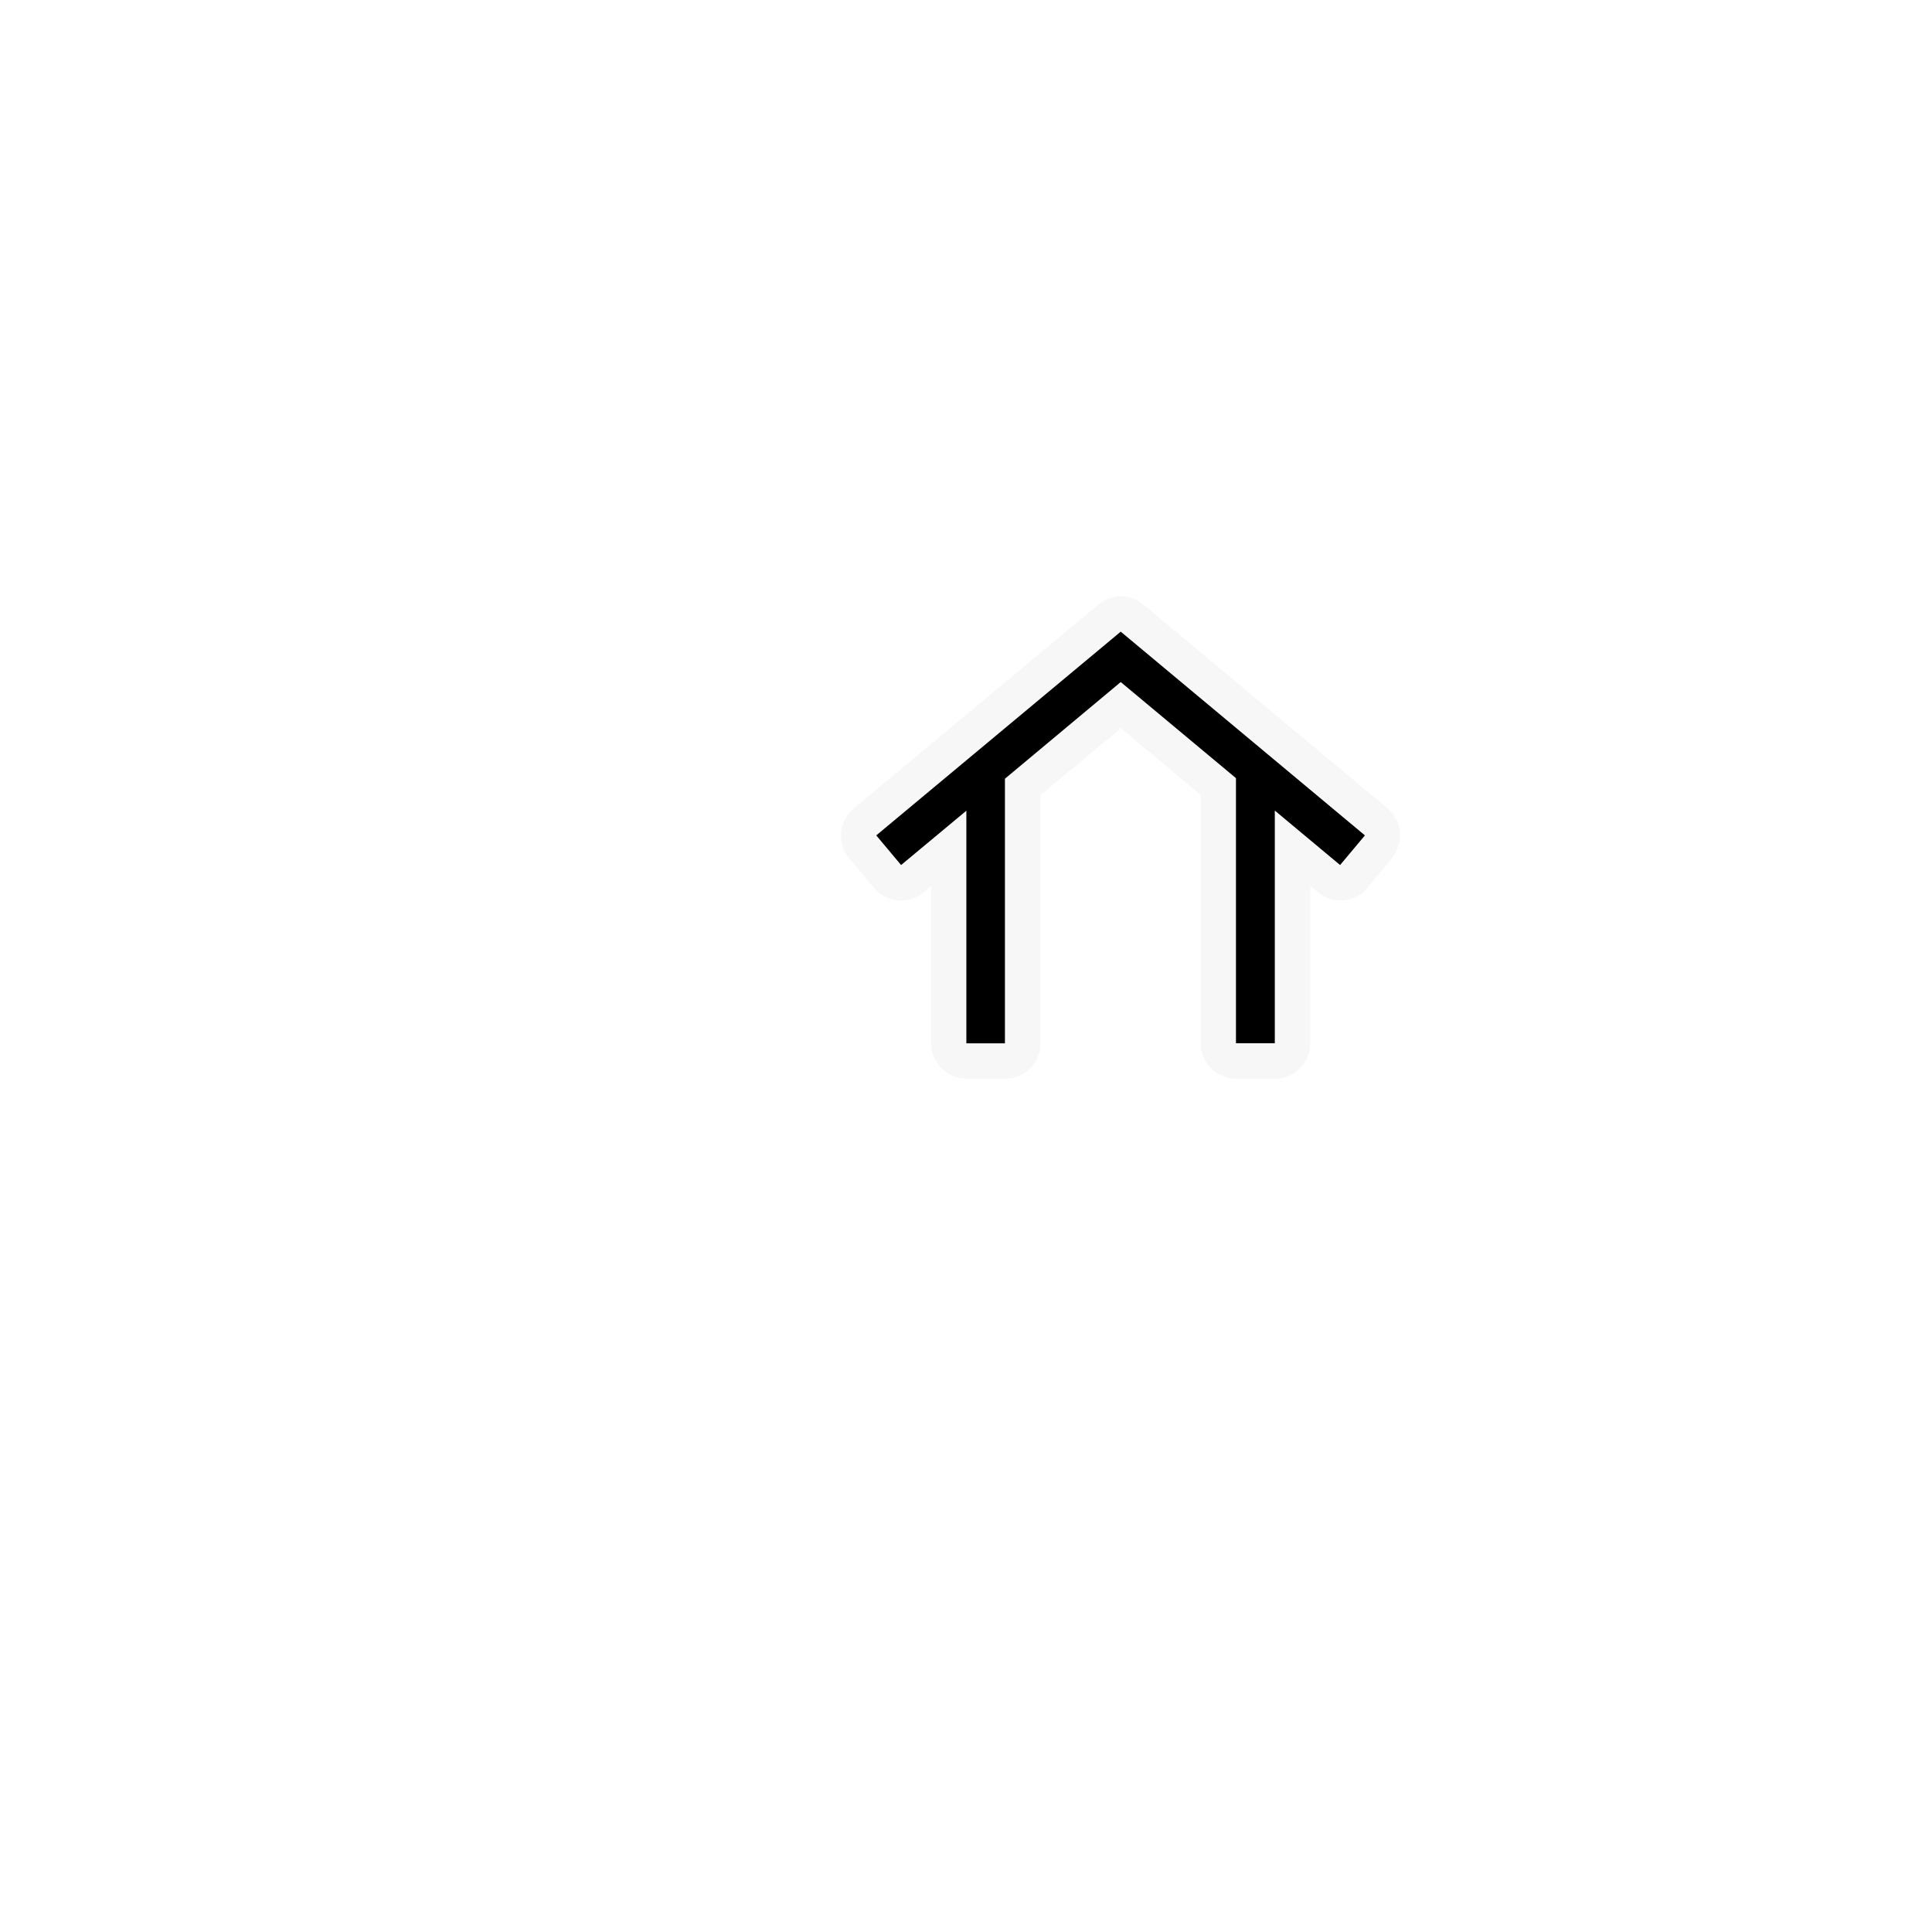
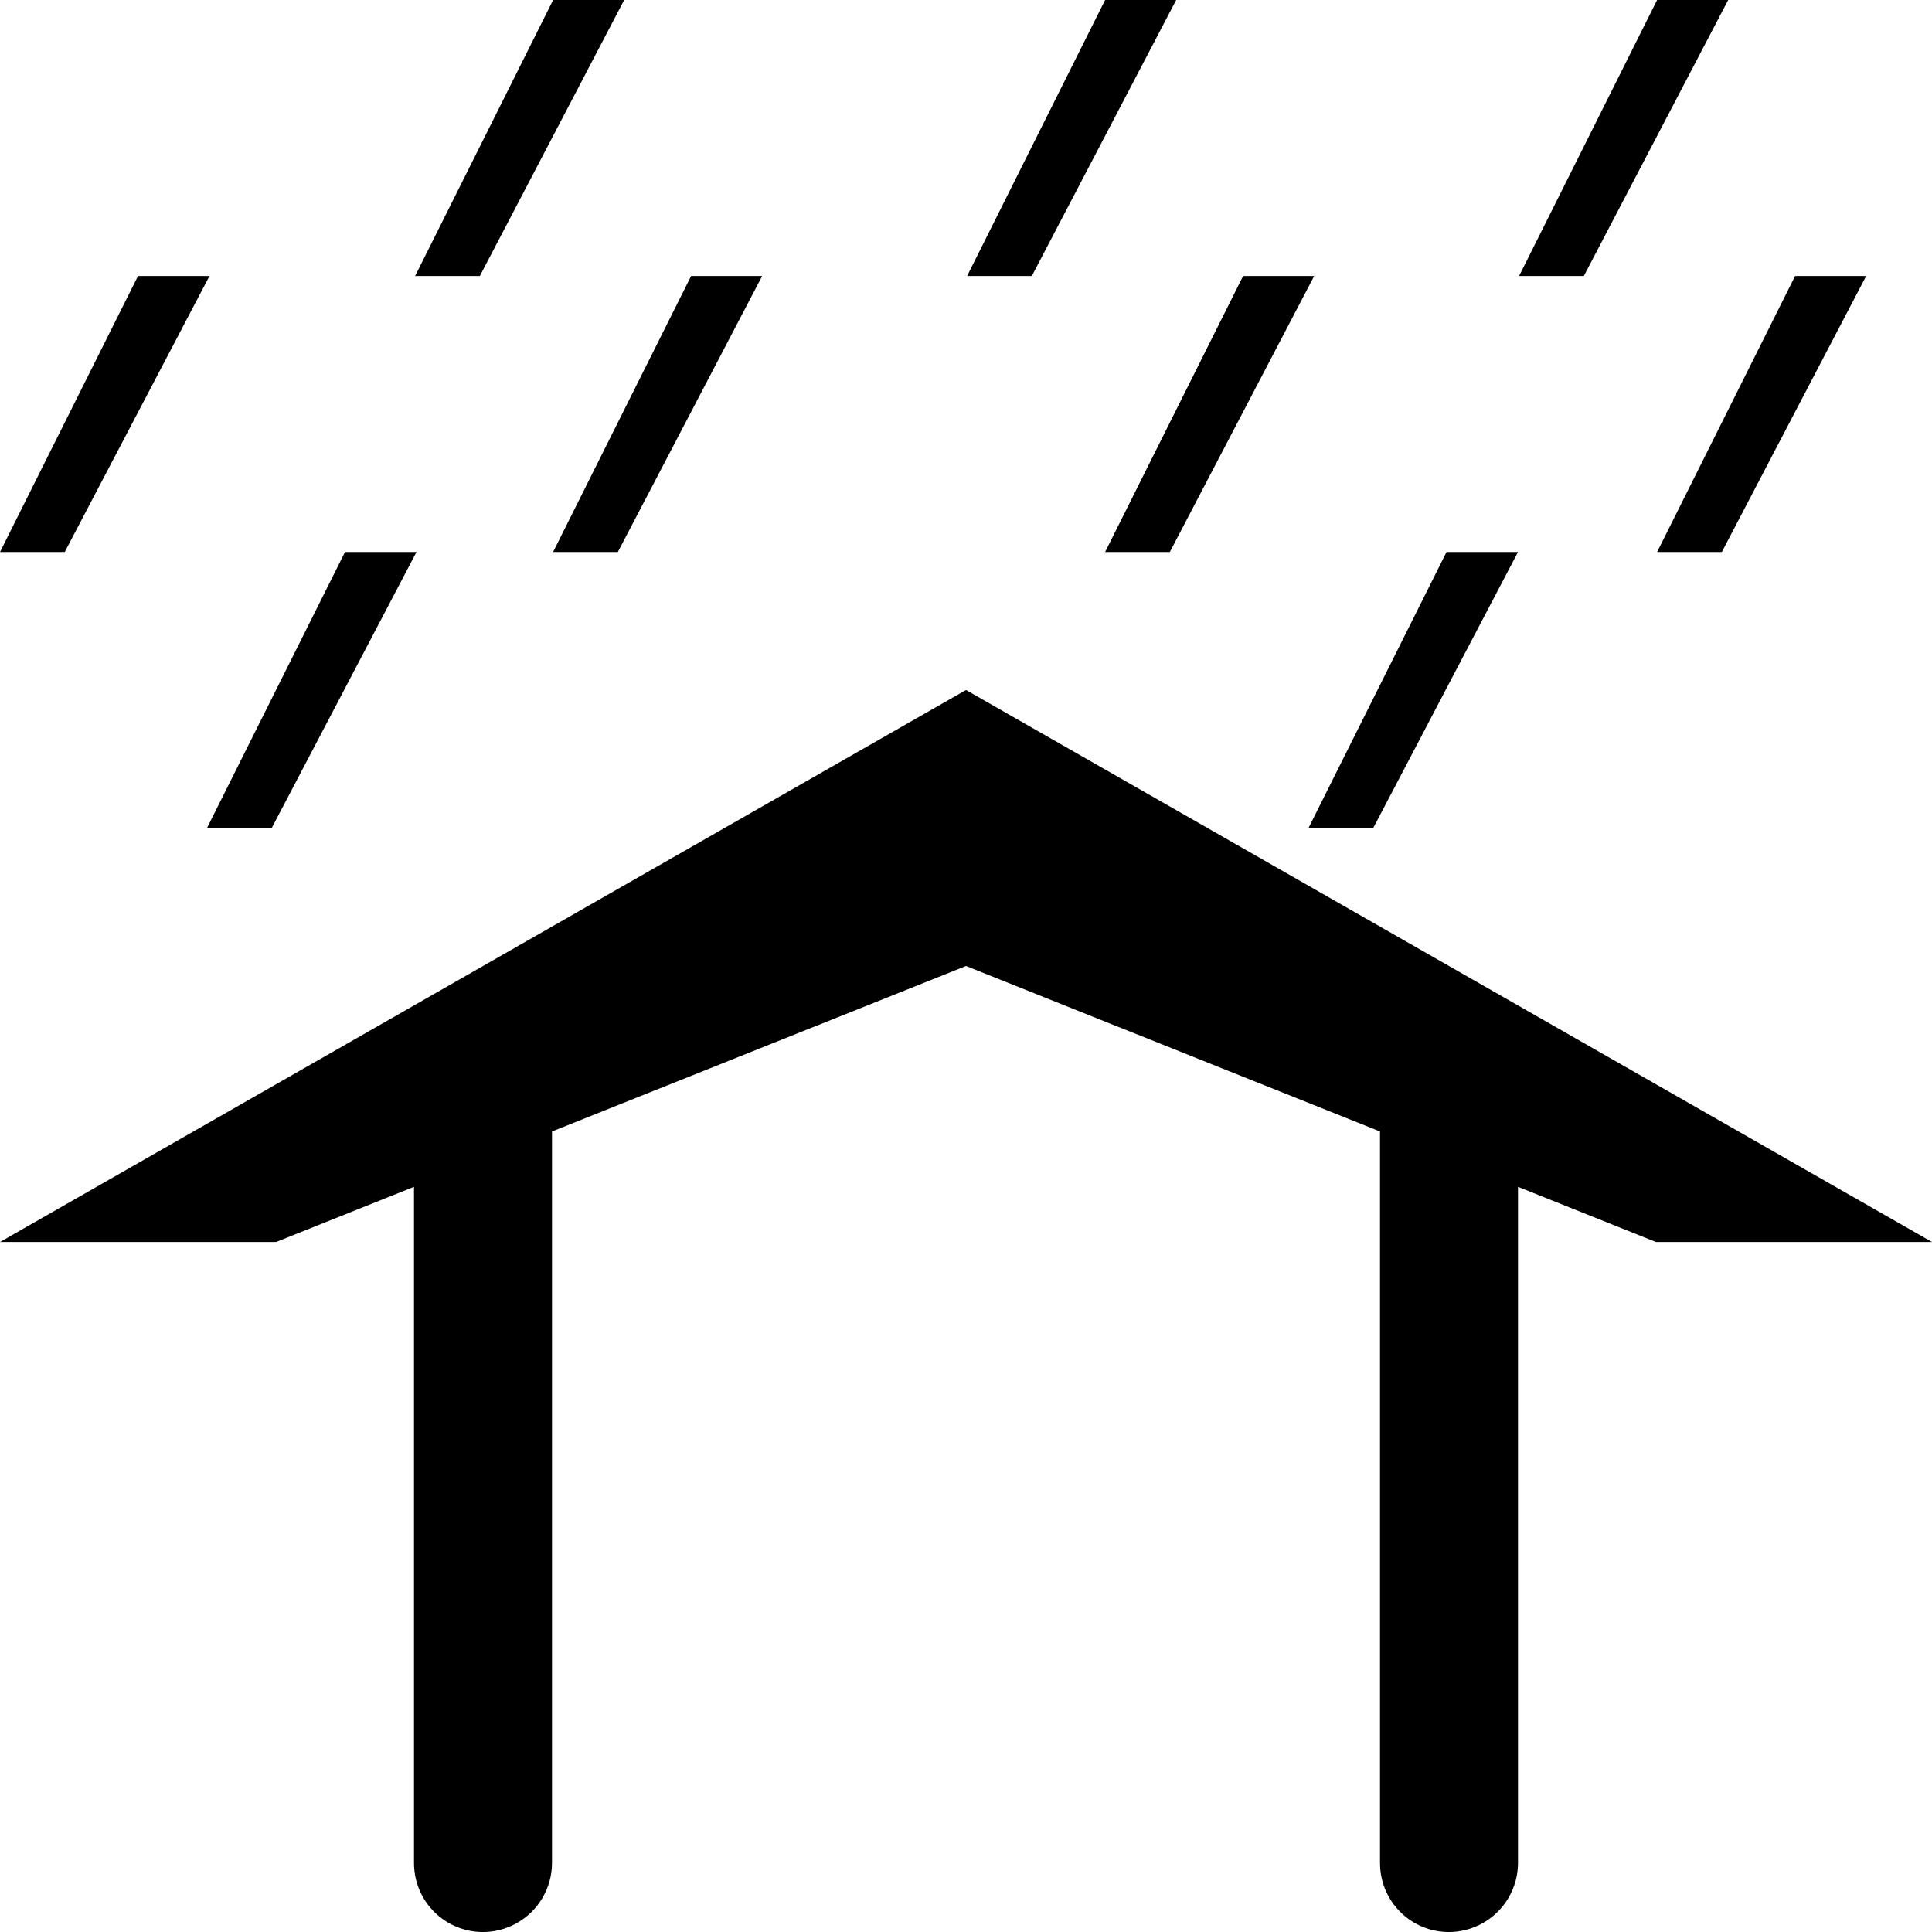
- <svg xmlns="http://www.w3.org/2000/svg" xmlns:xlink="http://www.w3.org/1999/xlink" width="50" height="50" viewBox="0 0 13.229 13.229" version="1.1" id="svg8">
-   <defs id="defs2" />
-   <g id="layer1" style="display:inline" transform="translate(0,-283.7708)">
-     <path xlink:href="#path823" style="color:#000000;font-style:normal;font-variant:normal;font-weight:normal;font-stretch:normal;font-size:medium;line-height:normal;font-family:sans-serif;font-variant-ligatures:normal;font-variant-position:normal;font-variant-caps:normal;font-variant-numeric:normal;font-variant-alternates:normal;font-feature-settings:normal;text-indent:0;text-align:start;text-decoration:none;text-decoration-line:none;text-decoration-style:solid;text-decoration-color:#000000;letter-spacing:normal;word-spacing:normal;text-transform:none;writing-mode:lr-tb;direction:ltr;text-orientation:mixed;dominant-baseline:auto;baseline-shift:baseline;text-anchor:start;white-space:normal;shape-padding:0;clip-rule:nonzero;display:inline;overflow:visible;visibility:visible;opacity:0.5;isolation:auto;mix-blend-mode:normal;color-interpolation:sRGB;color-interpolation-filters:linearRGB;solid-color:#000000;solid-opacity:1;vector-effect:none;fill:#efefef;fill-opacity:1;fill-rule:evenodd;stroke:none;stroke-width:1px;stroke-linecap:butt;stroke-linejoin:miter;stroke-miterlimit:4;stroke-dasharray:none;stroke-dashoffset:0;stroke-opacity:1;color-rendering:auto;image-rendering:auto;shape-rendering:auto;text-rendering:auto;enable-background:accumulate" id="path838" d="m 7.672,287.854 a 0.242,0.242 0 0 0 -0.152,0.057 l -1.674,1.395 a 0.242,0.242 0 0 0 -0.031,0.342 l 0.17,0.203 a 0.242,0.242 0 0 0 0.34,0.029 l 0.051,-0.043 v 1.078 a 0.242,0.242 0 0 0 0.242,0.242 h 0.264 a 0.242,0.242 0 0 0 0.242,-0.242 v -1.699 l 0.551,-0.459 l 0.547,0.457 v 1.701 a 0.242,0.242 0 0 0 0.242,0.242 h 0.266 a 0.242,0.242 0 0 0 0.242,-0.242 v -1.078 l 0.051,0.043 a 0.242,0.242 0 0 0 0.34,-0.029 L 9.531,289.646 A 0.242,0.242 0 0 0 9.5,289.305 l -1.672,-1.395 a 0.242,0.242 0 0 0 -0.156,-0.057 z" />
-     <path style="color:#000000;font-style:normal;font-variant:normal;font-weight:normal;font-stretch:normal;font-size:medium;line-height:normal;font-family:sans-serif;font-variant-ligatures:normal;font-variant-position:normal;font-variant-caps:normal;font-variant-numeric:normal;font-variant-alternates:normal;font-feature-settings:normal;text-indent:0;text-align:start;text-decoration:none;text-decoration-line:none;text-decoration-style:solid;text-decoration-color:#000000;letter-spacing:normal;word-spacing:normal;text-transform:none;writing-mode:lr-tb;direction:ltr;text-orientation:mixed;dominant-baseline:auto;baseline-shift:baseline;text-anchor:start;white-space:normal;shape-padding:0;clip-rule:nonzero;display:inline;overflow:visible;visibility:visible;opacity:1;isolation:auto;mix-blend-mode:normal;color-interpolation:sRGB;color-interpolation-filters:linearRGB;solid-color:#000000;solid-opacity:1;vector-effect:none;fill:#000000;fill-opacity:1;fill-rule:evenodd;stroke:none;stroke-width:0.265px;stroke-linecap:butt;stroke-linejoin:miter;stroke-miterlimit:4;stroke-dasharray:none;stroke-dashoffset:0;stroke-opacity:1;color-rendering:auto;image-rendering:auto;shape-rendering:auto;text-rendering:auto;enable-background:accumulate" d="m 7.674,288.096 l -1.674,1.395 l 0.17,0.203 l 0.447,-0.372 v 1.593 h 0.264 v -1.812 L 7.674,288.441 l 0.789,0.658 v 1.815 H 8.729 v -1.593 l 0.447,0.373 l 0.17,-0.203 z" id="path823" />
-   </g>
+ <svg xmlns="http://www.w3.org/2000/svg" version="1.1" width="14" height="14" viewBox="0 0 14 14" id="svg2">
+   <defs id="defs3053" />
+   <rect width="14" height="14" x="0" y="0" id="canvas" style="fill:none;stroke:none;visibility:hidden" />
+   <path id="rect4777" d="M 4.008 0 L 3.008 2 L 3.477 2 L 4.523 0 L 4.008 0 z M 8.008 0 L 7.008 2 L 7.477 2 L 8.523 0 L 8.008 0 z M 12.008 0 L 11.008 2 L 11.477 2 L 12.523 0 L 12.008 0 z M 1 2 L 0 4 L 0.469 4 L 1.518 2 L 1 2 z M 5.008 2 L 4.008 4 L 4.477 4 L 5.523 2 L 5.008 2 z M 9.008 2 L 8.008 4 L 8.477 4 L 9.523 2 L 9.008 2 z M 13.008 2 L 12.008 4 L 12.477 4 L 13.523 2 L 13.008 2 z M 2.5 4 L 1.5 6 L 1.969 6 L 3.018 4 L 2.5 4 z M 10.482 4 L 9.482 6 L 9.951 6 L 11 4 L 10.482 4 z M 7 5 L 0 9 L 2 9 L 3 8.6 L 3 13.482 L 3 13.5 A 0.5 0.5 0 0 0 3.24 13.928 A 0.5 0.5 0 0 0 3.744 13.936 A 0.5 0.5 0 0 0 4 13.5 L 4 8.199 L 7 7 L 10 8.199 L 10 13.5 A 0.5 0.5 0 0 0 10.24 13.928 A 0.5 0.5 0 0 0 10.744 13.936 A 0.5 0.5 0 0 0 11 13.5 L 11 8.6 L 12 9 L 14 9 L 7 5 z " style="fill:#000000;fill-opacity:1;fill-rule:evenodd;stroke:none;stroke-opacity:1" />
</svg>
